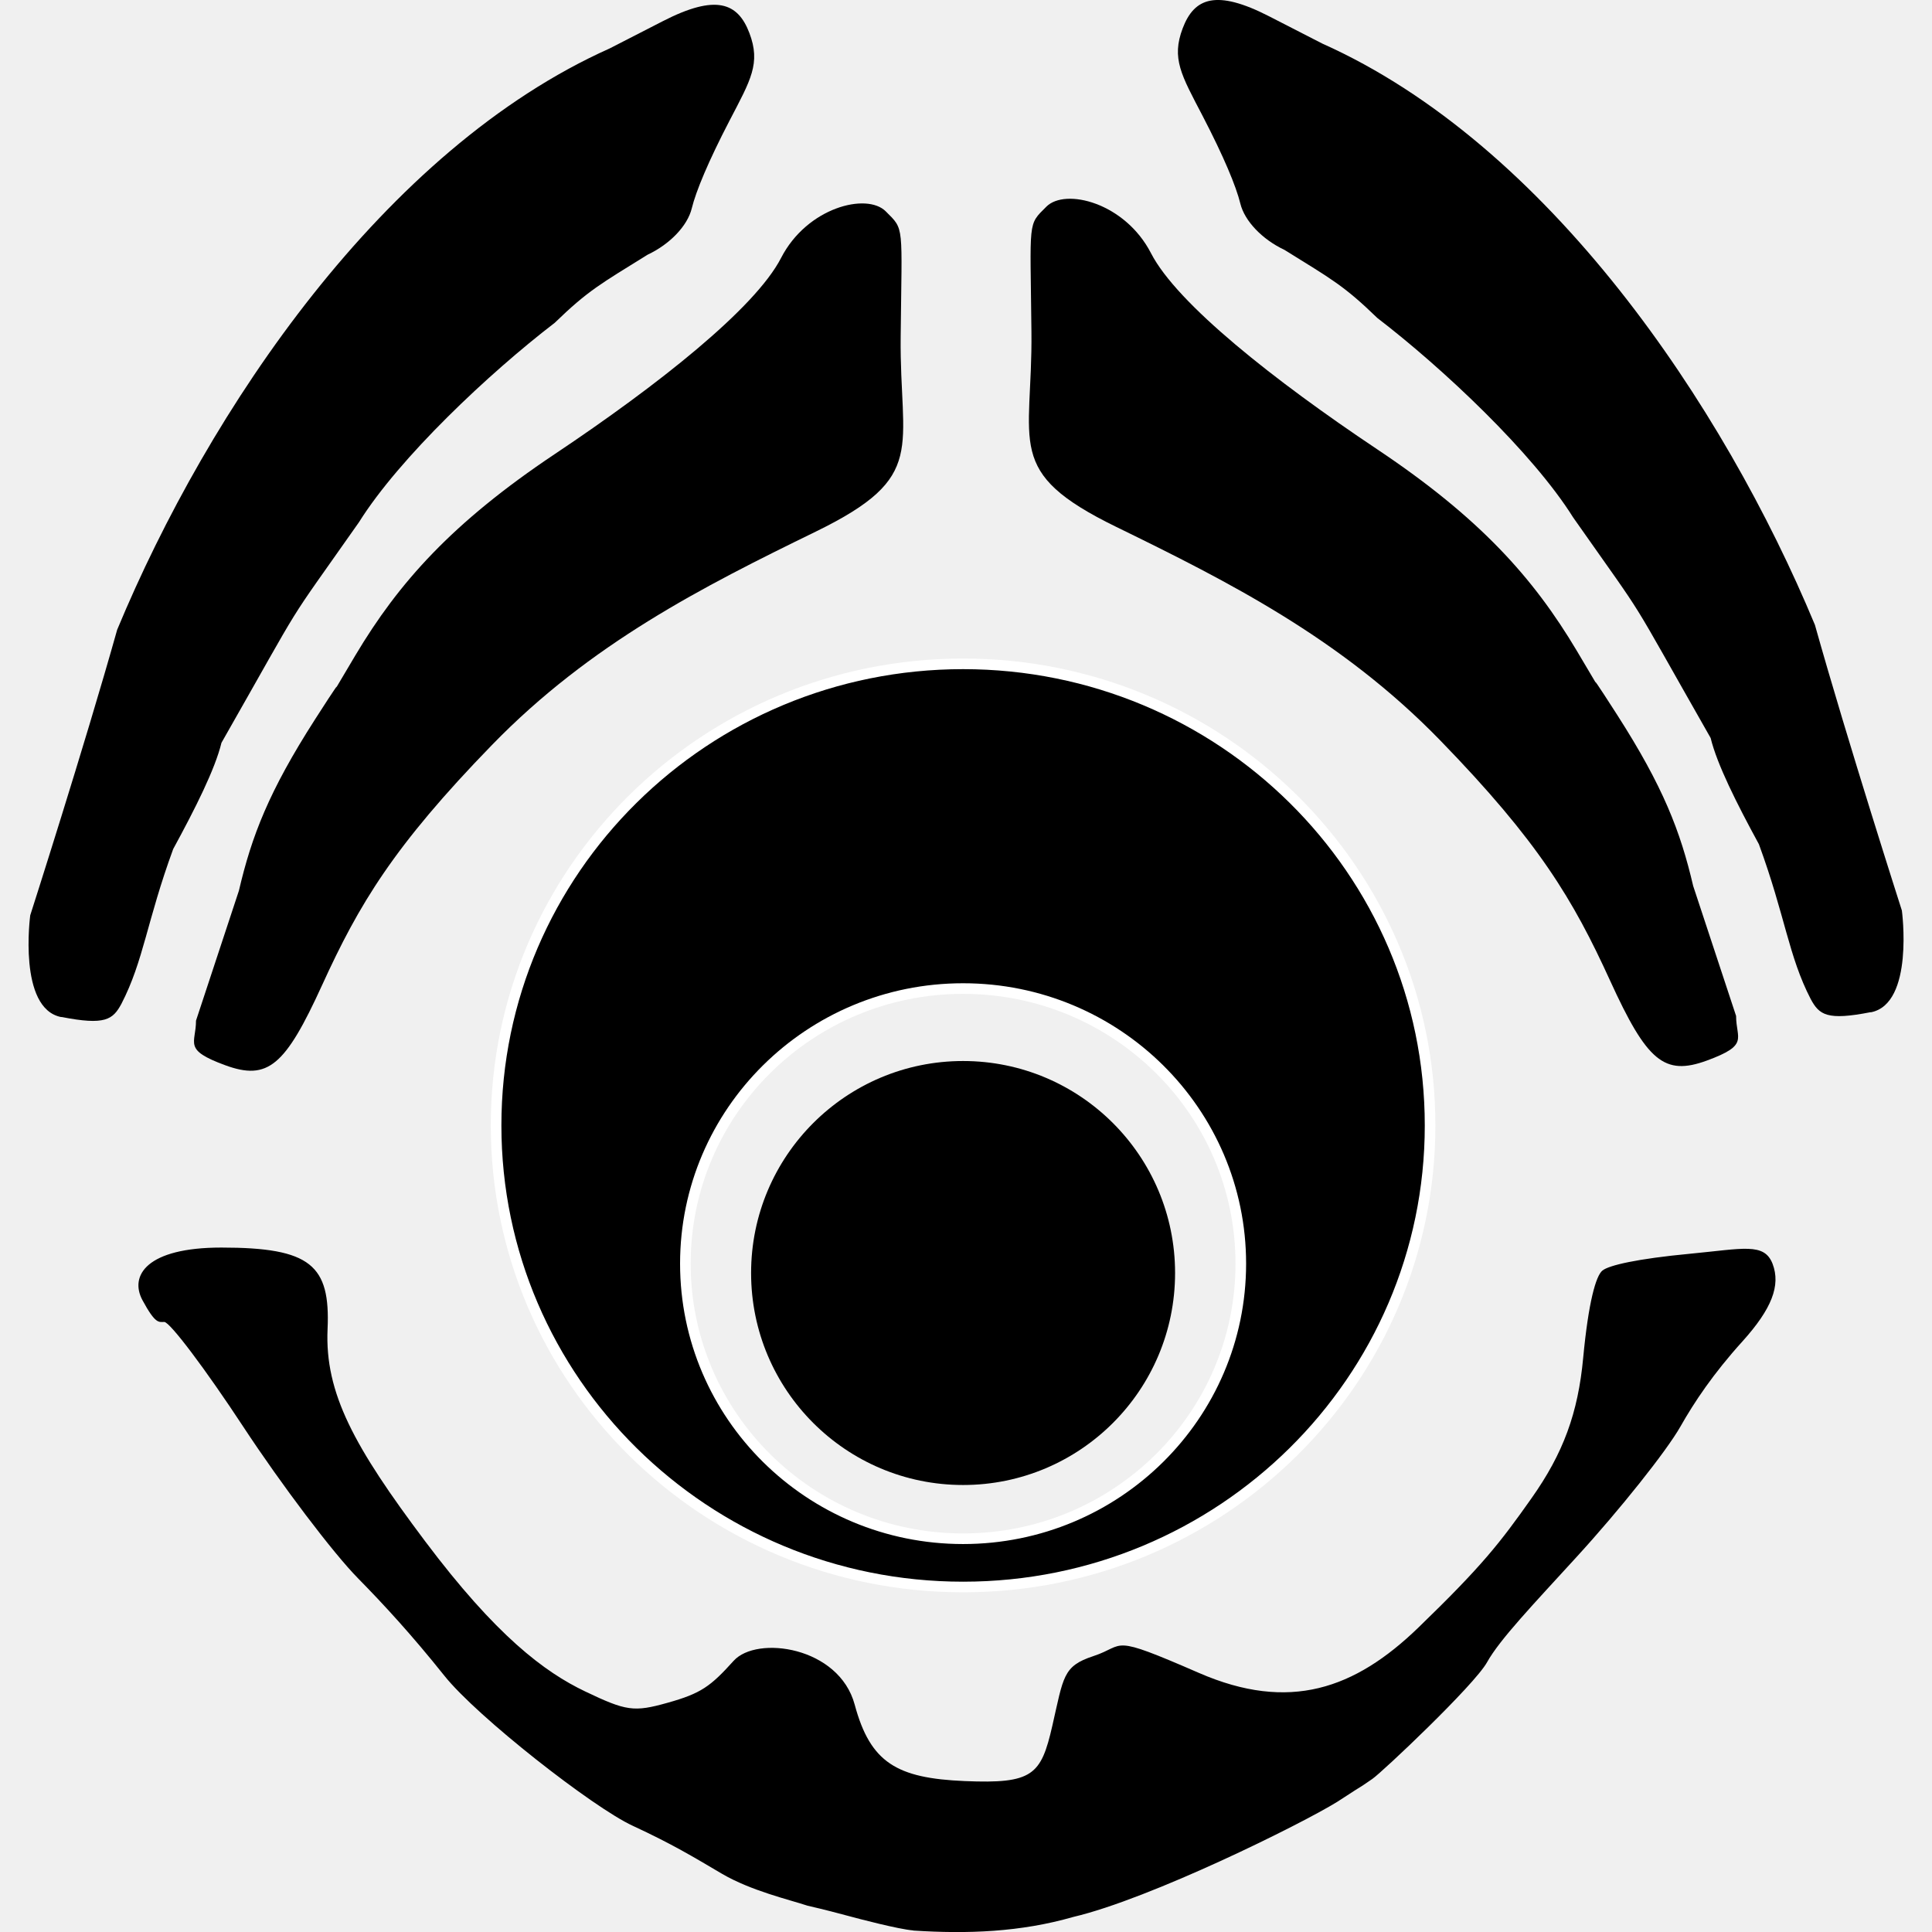
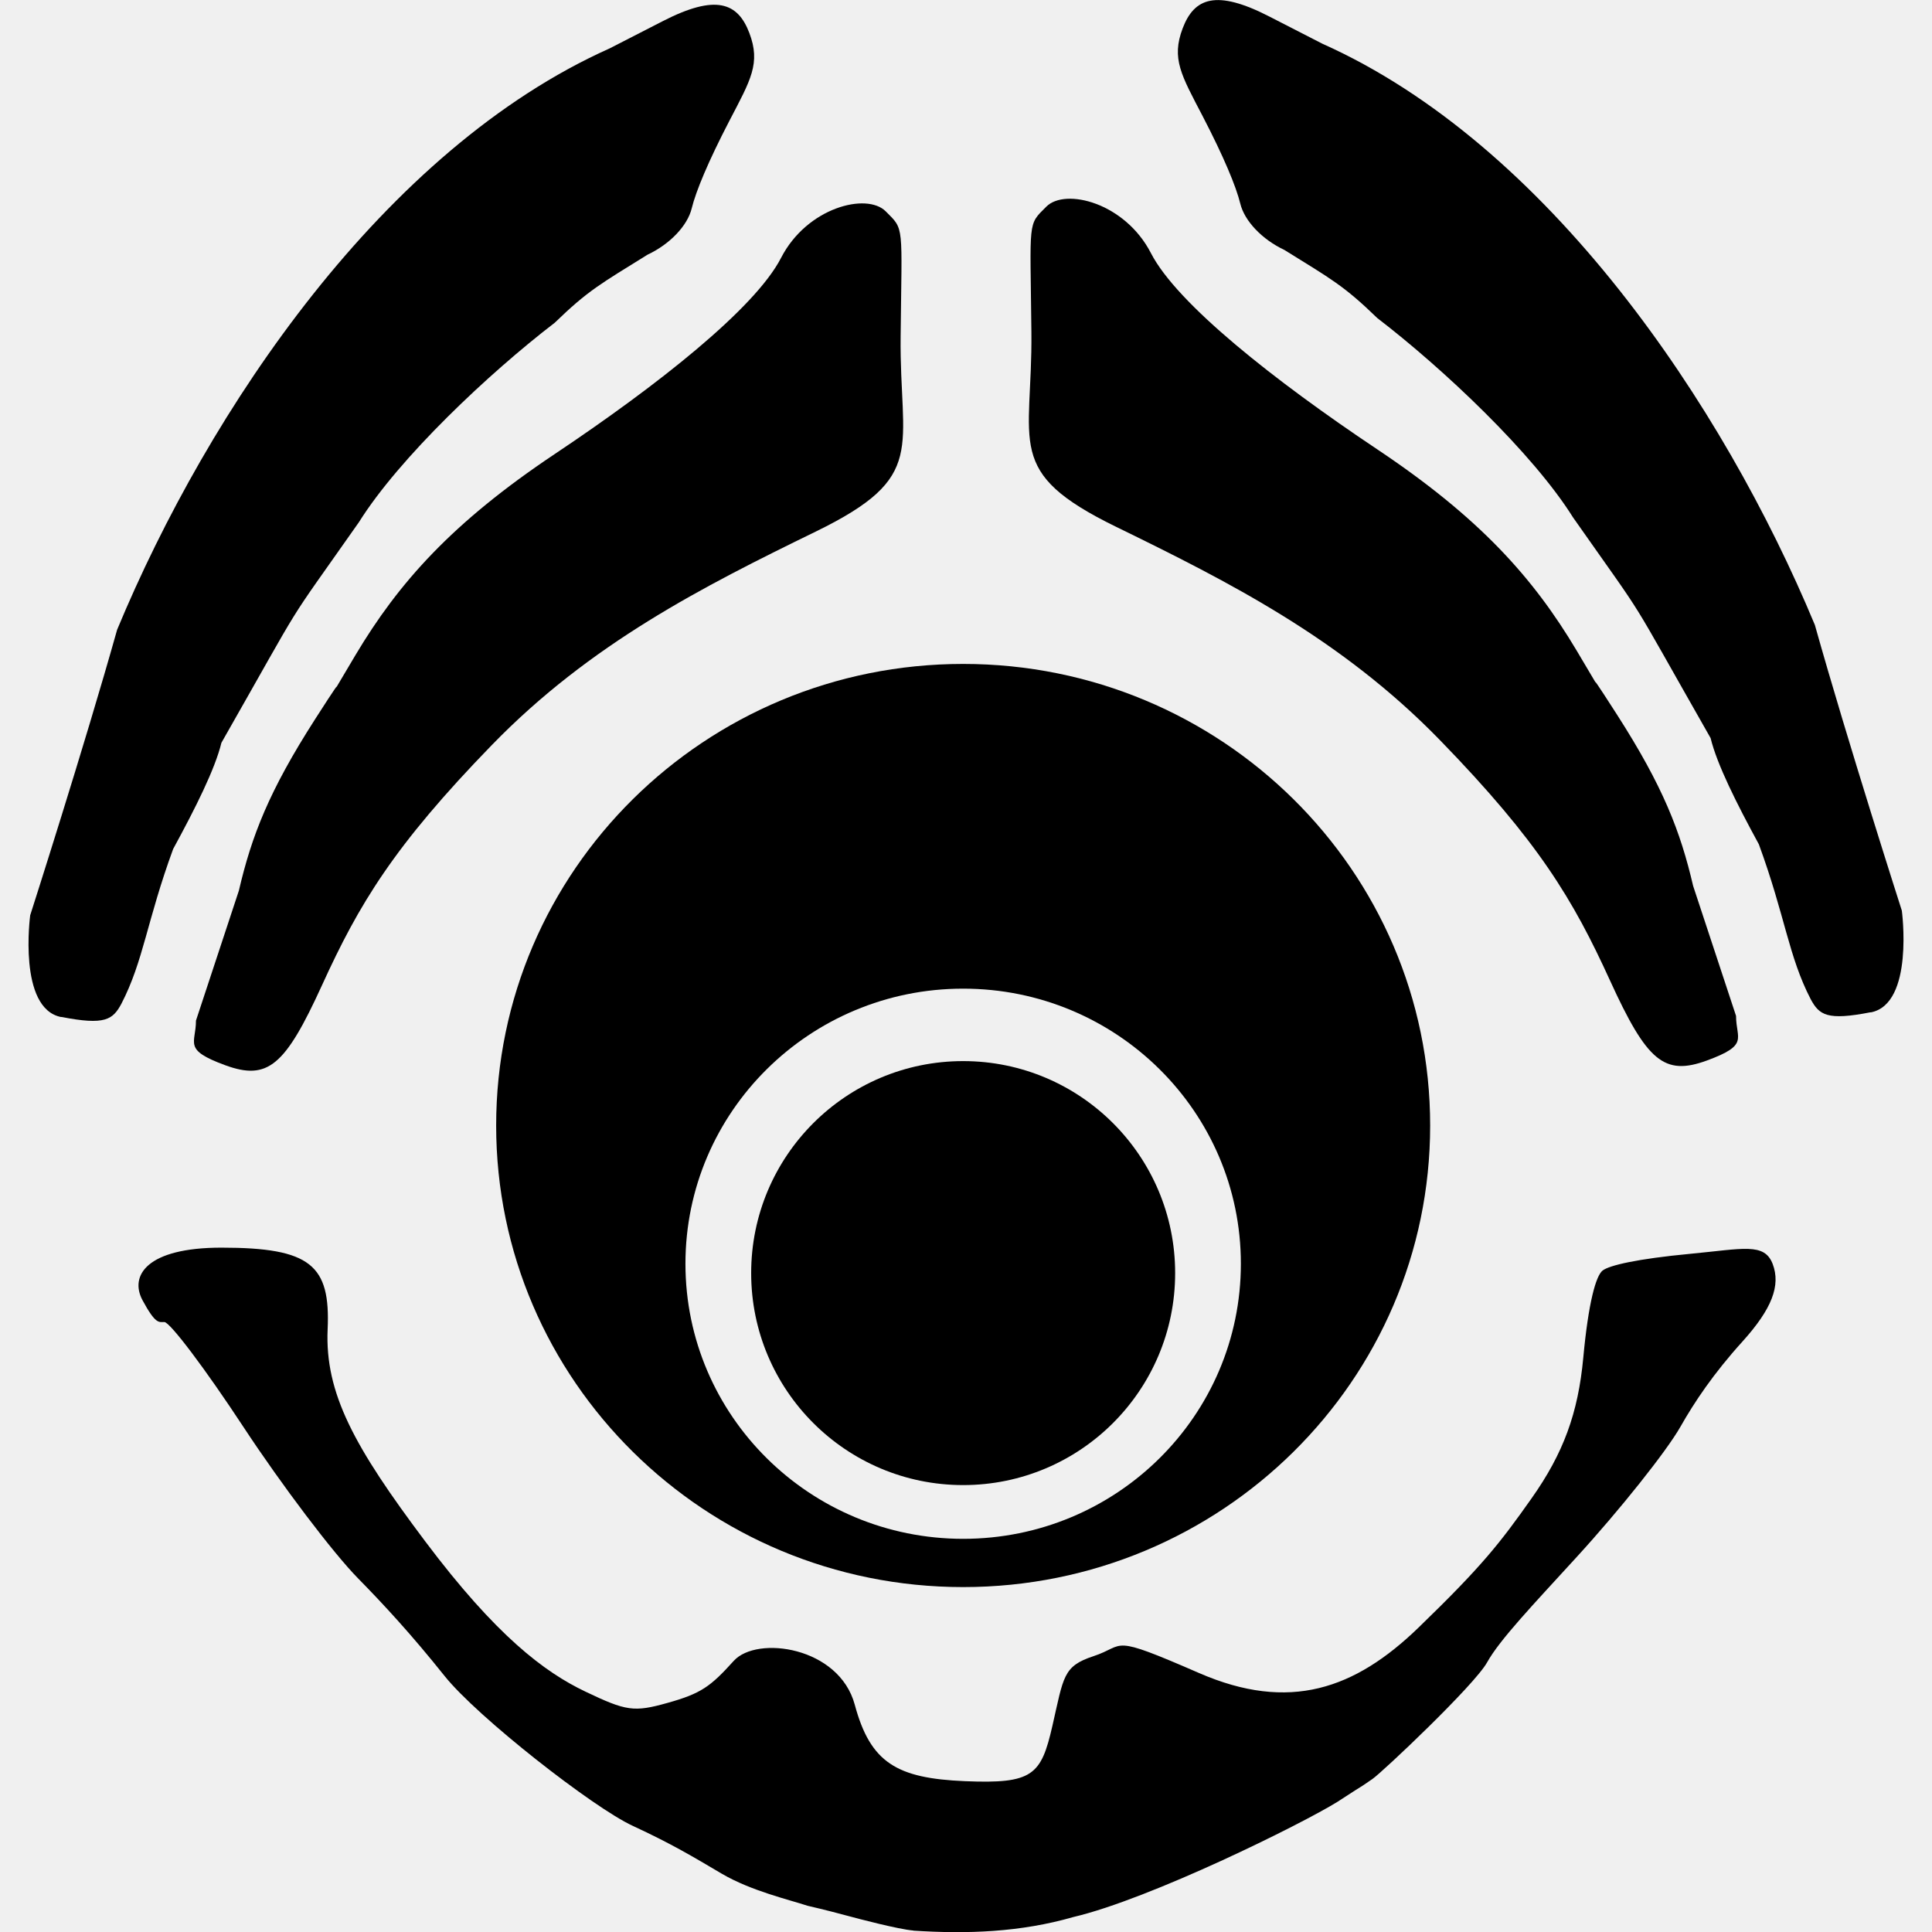
<svg xmlns="http://www.w3.org/2000/svg" width="64" height="64" viewBox="0 0 16.933 16.933" version="1.1" id="svg8">
  <defs id="defs2" />
  <g id="layer1" transform="translate(114.1726,-121.983)">
-     <g id="g2649" transform="translate(-61.92163,-38.18375)">
-       <path id="path955" d="m -44.247,177.086 c -0.128,-0.01 -0.488,-0.105 -0.554,-0.123 -0.096,-0.026 -0.217,-0.058 -0.373,-0.094 -0.157,-0.052 -0.494,-0.13 -0.75,-0.28 -0.256,-0.151 -0.436,-0.26 -0.781,-0.42 -0.346,-0.159 -1.363,-0.954 -1.651,-1.315 -0.288,-0.361 -0.536,-0.629 -0.756,-0.853 -0.22,-0.223 -0.672,-0.821 -1.005,-1.327 -0.333,-0.507 -0.645,-0.921 -0.694,-0.921 -0.049,0 -0.077,0.021 -0.192,-0.192 -0.114,-0.214 0.036,-0.46 0.692,-0.46 0.784,0 0.956,0.154 0.931,0.715 -0.025,0.561 0.233,1.031 0.855,1.859 0.622,0.828 1.045,1.146 1.404,1.317 0.358,0.171 0.425,0.182 0.72,0.099 0.294,-0.082 0.377,-0.143 0.58,-0.368 0.203,-0.225 0.924,-0.125 1.061,0.384 0.137,0.509 0.368,0.645 0.965,0.67 0.596,0.025 0.668,-0.052 0.767,-0.484 0.099,-0.432 0.092,-0.523 0.359,-0.611 0.293,-0.096 0.126,-0.201 0.926,0.147 0.793,0.345 1.367,0.141 1.924,-0.398 0.557,-0.539 0.713,-0.739 0.991,-1.133 0.278,-0.393 0.408,-0.746 0.453,-1.232 0.046,-0.486 0.111,-0.718 0.169,-0.764 0.058,-0.046 0.304,-0.103 0.769,-0.147 0.465,-0.044 0.649,-0.1 0.722,0.089 0.072,0.189 -0.007,0.394 -0.264,0.679 -0.257,0.284 -0.422,0.532 -0.544,0.747 -0.122,0.215 -0.532,0.73 -0.912,1.145 -0.379,0.415 -0.671,0.72 -0.783,0.921 -0.112,0.201 -0.921,0.965 -1.005,1.022 -0.172,0.118 0,0 -0.308,0.201 -0.311,0.193 -1.639,0.851 -2.314,1.009 -0.462,0.133 -0.928,0.15 -1.402,0.119 -0.128,-0.01 0.128,0.01 0,-1e-5 z" style="fill:#000000;stroke-width:0.093" />
-       <path id="path953" d="m -50.277,169.503 c -0.374,-0.137 -0.256,-0.189 -0.256,-0.391 l 0.376,-1.139 c 0.112,-0.48 0.263,-0.871 0.667,-1.501 0.404,-0.63 -0.025,0.073 0.354,-0.562 0.379,-0.636 0.847,-1.162 1.748,-1.764 0.901,-0.602 1.755,-1.276 1.983,-1.719 0.228,-0.443 0.751,-0.574 0.917,-0.408 0.166,0.166 0.141,0.105 0.131,1.096 -0.011,0.991 0.246,1.228 -0.744,1.711 -0.99,0.483 -1.975,0.982 -2.838,1.87 -0.863,0.888 -1.166,1.397 -1.489,2.105 -0.323,0.708 -0.475,0.839 -0.849,0.702 z" style="fill:#000000;stroke-width:0.093" />
-       <path id="path912" d="m -51.714,169.081 c -0.382,-0.074 -0.272,-0.892 -0.272,-0.892 0,0 0.474,-1.477 0.762,-2.503 0.803,-1.932 2.338,-4.21 4.317,-5.095 l 0.466,-0.239 c 0.466,-0.239 0.657,-0.162 0.758,0.104 0.101,0.266 0.012,0.411 -0.174,0.768 -0.186,0.358 -0.294,0.618 -0.331,0.769 -0.037,0.152 -0.191,0.314 -0.387,0.406 -0.41,0.255 -0.519,0.311 -0.814,0.597 -0.575,0.441 -1.361,1.181 -1.716,1.748 -0.691,0.984 -0.432,0.576 -1.205,1.933 -0.056,0.231 -0.228,0.573 -0.423,0.931 -0.231,0.63 -0.259,0.98 -0.454,1.357 -0.075,0.139 -0.143,0.19 -0.525,0.115 z" style="fill:#000000;stroke-width:0.093" />
-       <circle r="1.858" cy="171.324" cx="-43.81" id="path916" style="fill:#000000;fill-opacity:1;stroke:none;stroke-width:0.093" />
-       <path id="path930" d="m -43.81,165.985 a 4.093,4.045 0 0 0 -4.093,4.046 4.093,4.045 0 0 0 4.093,4.045 4.093,4.045 0 0 0 4.093,-4.045 4.093,4.045 0 0 0 -4.093,-4.046 z m 0,2.846 a 2.434,2.411 0 0 1 2.434,2.411 2.434,2.411 0 0 1 -2.434,2.411 2.434,2.411 0 0 1 -2.434,-2.411 2.434,2.411 0 0 1 2.434,-2.411 z" style="fill:#000000;fill-opacity:1;stroke:#ffffff;stroke-width:0.093;stroke-opacity:1" />
-       <path id="path953-6" d="m -37.291,169.462 c 0.374,-0.137 0.256,-0.189 0.256,-0.391 l -0.376,-1.139 c -0.112,-0.48 -0.263,-0.871 -0.667,-1.501 -0.404,-0.63 0.025,0.073 -0.354,-0.562 -0.379,-0.636 -0.847,-1.162 -1.748,-1.764 -0.901,-0.602 -1.755,-1.276 -1.983,-1.719 -0.228,-0.443 -0.751,-0.574 -0.917,-0.408 -0.166,0.166 -0.141,0.105 -0.131,1.096 0.011,0.991 -0.246,1.228 0.744,1.711 0.99,0.483 1.975,0.982 2.838,1.87 0.863,0.888 1.166,1.397 1.489,2.105 0.323,0.708 0.475,0.839 0.849,0.702 z" style="fill:#000000;stroke-width:0.093" />
-       <path id="path912-7" d="m -35.854,169.039 c 0.382,-0.074 0.272,-0.892 0.272,-0.892 0,0 -0.474,-1.477 -0.762,-2.503 -0.803,-1.932 -2.338,-4.21 -4.317,-5.095 l -0.466,-0.239 c -0.466,-0.239 -0.657,-0.162 -0.758,0.104 -0.101,0.266 -0.012,0.411 0.174,0.768 0.186,0.358 0.294,0.618 0.331,0.769 0.037,0.152 0.191,0.314 0.387,0.406 0.41,0.255 0.519,0.311 0.814,0.597 0.575,0.441 1.361,1.181 1.716,1.748 0.691,0.984 0.432,0.576 1.205,1.933 0.056,0.231 0.228,0.573 0.423,0.931 0.231,0.63 0.259,0.98 0.454,1.357 0.075,0.139 0.143,0.19 0.525,0.115 z" style="fill:#000000;stroke-width:0.093" />
-     </g>
+     <path style="fill:#000000;stroke-width:0.093" d="m -106.168,138.903 c -0.128,-0.01 -0.488,-0.105 -0.554,-0.123 -0.097,-0.026 -0.217,-0.058 -0.373,-0.094 -0.157,-0.052 -0.494,-0.13 -0.75,-0.28 -0.256,-0.151 -0.436,-0.26 -0.781,-0.42 -0.346,-0.159 -1.363,-0.954 -1.651,-1.315 -0.288,-0.361 -0.536,-0.629 -0.756,-0.853 -0.22,-0.223 -0.672,-0.821 -1.005,-1.327 -0.333,-0.507 -0.645,-0.921 -0.694,-0.921 -0.049,0 -0.077,0.021 -0.192,-0.192 -0.114,-0.214 0.036,-0.46 0.692,-0.46 0.784,0 0.956,0.154 0.931,0.715 -0.025,0.561 0.233,1.031 0.855,1.859 0.622,0.828 1.045,1.146 1.404,1.317 0.358,0.171 0.425,0.182 0.72,0.099 0.294,-0.082 0.377,-0.143 0.58,-0.368 0.203,-0.225 0.924,-0.125 1.061,0.384 0.137,0.509 0.368,0.645 0.965,0.67 0.596,0.025 0.668,-0.052 0.767,-0.484 0.099,-0.432 0.092,-0.523 0.359,-0.611 0.293,-0.096 0.126,-0.201 0.926,0.147 0.793,0.345 1.367,0.141 1.924,-0.398 0.557,-0.539 0.713,-0.739 0.991,-1.133 0.278,-0.393 0.408,-0.746 0.453,-1.232 0.045,-0.486 0.111,-0.718 0.169,-0.764 0.058,-0.046 0.304,-0.103 0.769,-0.147 0.465,-0.044 0.649,-0.1 0.722,0.089 0.072,0.189 -0.007,0.394 -0.264,0.679 -0.257,0.284 -0.422,0.532 -0.544,0.747 -0.122,0.215 -0.532,0.73 -0.912,1.145 -0.379,0.415 -0.671,0.72 -0.783,0.921 -0.112,0.201 -0.921,0.965 -1.005,1.022 -0.172,0.118 0,0 -0.308,0.201 -0.311,0.193 -1.639,0.851 -2.314,1.009 -0.462,0.133 -0.928,0.15 -1.402,0.119 -0.128,-0.01 0.128,0.01 0,-10e-6 z" id="path955" />
+     <path style="fill:#000000;stroke-width:0.093" d="m -112.199,131.319 c -0.374,-0.137 -0.256,-0.189 -0.256,-0.391 l 0.376,-1.139 c 0.112,-0.48 0.263,-0.871 0.667,-1.501 0.404,-0.63 -0.025,0.073 0.354,-0.562 0.379,-0.636 0.847,-1.162 1.748,-1.764 0.901,-0.602 1.755,-1.276 1.983,-1.719 0.228,-0.443 0.751,-0.574 0.917,-0.408 0.166,0.166 0.141,0.105 0.131,1.096 -0.011,0.991 0.246,1.228 -0.744,1.711 -0.99,0.483 -1.975,0.982 -2.838,1.87 -0.863,0.888 -1.166,1.397 -1.489,2.105 -0.323,0.708 -0.475,0.839 -0.849,0.702 z" id="path953" />
+     <path style="fill:#000000;stroke-width:0.093" d="m -113.636,130.897 c -0.382,-0.074 -0.272,-0.892 -0.272,-0.892 0,0 0.474,-1.477 0.762,-2.503 0.803,-1.932 2.338,-4.21 4.317,-5.095 l 0.466,-0.239 c 0.466,-0.239 0.657,-0.162 0.758,0.104 0.101,0.266 0.012,0.411 -0.174,0.768 -0.186,0.358 -0.294,0.618 -0.331,0.769 -0.037,0.152 -0.191,0.314 -0.387,0.406 -0.41,0.255 -0.519,0.311 -0.814,0.597 -0.575,0.441 -1.361,1.181 -1.716,1.748 -0.691,0.984 -0.432,0.576 -1.205,1.933 -0.056,0.231 -0.228,0.573 -0.423,0.931 -0.231,0.63 -0.259,0.98 -0.454,1.357 -0.075,0.139 -0.143,0.19 -0.525,0.115 z" id="path912" />
+     <circle style="fill:#000000;fill-opacity:1;stroke:none;stroke-width:0.093" id="path916" cx="-105.731" cy="133.141" r="1.858" />
+     <path style="fill:#000000;fill-opacity:1;stroke:none;stroke-width:0.093;stroke-opacity:1" d="m -105.731,127.802 a 4.093,4.045 0 0 0 -4.093,4.046 4.093,4.045 0 0 0 4.093,4.045 4.093,4.045 0 0 0 4.093,-4.045 4.093,4.045 0 0 0 -4.093,-4.046 z m 0,2.846 a 2.434,2.411 0 0 1 2.434,2.411 2.434,2.411 0 0 1 -2.434,2.411 2.434,2.411 0 0 1 -2.434,-2.411 2.434,2.411 0 0 1 2.434,-2.411 z" id="path930" />
+     <path style="fill:#000000;stroke-width:0.093" d="m -99.213,131.278 c 0.374,-0.137 0.256,-0.189 0.256,-0.391 l -0.376,-1.139 c -0.112,-0.48 -0.263,-0.871 -0.667,-1.501 -0.404,-0.63 0.025,0.073 -0.354,-0.562 -0.379,-0.636 -0.847,-1.162 -1.748,-1.764 -0.901,-0.602 -1.755,-1.276 -1.983,-1.719 -0.228,-0.443 -0.751,-0.574 -0.917,-0.408 -0.166,0.166 -0.141,0.105 -0.131,1.096 0.011,0.991 -0.246,1.228 0.744,1.711 0.99,0.483 1.975,0.982 2.838,1.87 0.863,0.888 1.166,1.397 1.489,2.105 0.323,0.708 0.475,0.839 0.849,0.702 z" id="path953-6" />
+     <path style="fill:#000000;stroke-width:0.093" d="m -97.776,130.856 c 0.382,-0.074 0.272,-0.892 0.272,-0.892 0,0 -0.474,-1.477 -0.762,-2.503 -0.803,-1.932 -2.338,-4.21 -4.317,-5.095 l -0.466,-0.239 c -0.466,-0.239 -0.657,-0.162 -0.758,0.104 -0.101,0.266 -0.012,0.411 0.174,0.768 0.186,0.358 0.294,0.618 0.331,0.769 0.037,0.152 0.191,0.314 0.387,0.406 0.41,0.255 0.519,0.311 0.814,0.597 0.575,0.441 1.361,1.181 1.716,1.748 0.691,0.984 0.432,0.576 1.205,1.933 0.056,0.231 0.228,0.573 0.423,0.931 0.231,0.63 0.259,0.98 0.454,1.357 0.075,0.139 0.143,0.19 0.525,0.115 z" id="path912-7" />
    <rect style="fill:none;fill-opacity:1;stroke:none;stroke-width:1.323;stroke-linecap:round;stroke-linejoin:round;stroke-miterlimit:4;stroke-dasharray:none;stroke-opacity:0.5" id="rect2640" width="16.933" height="16.933" x="-114.173" y="121.983" />
  </g>
</svg>
